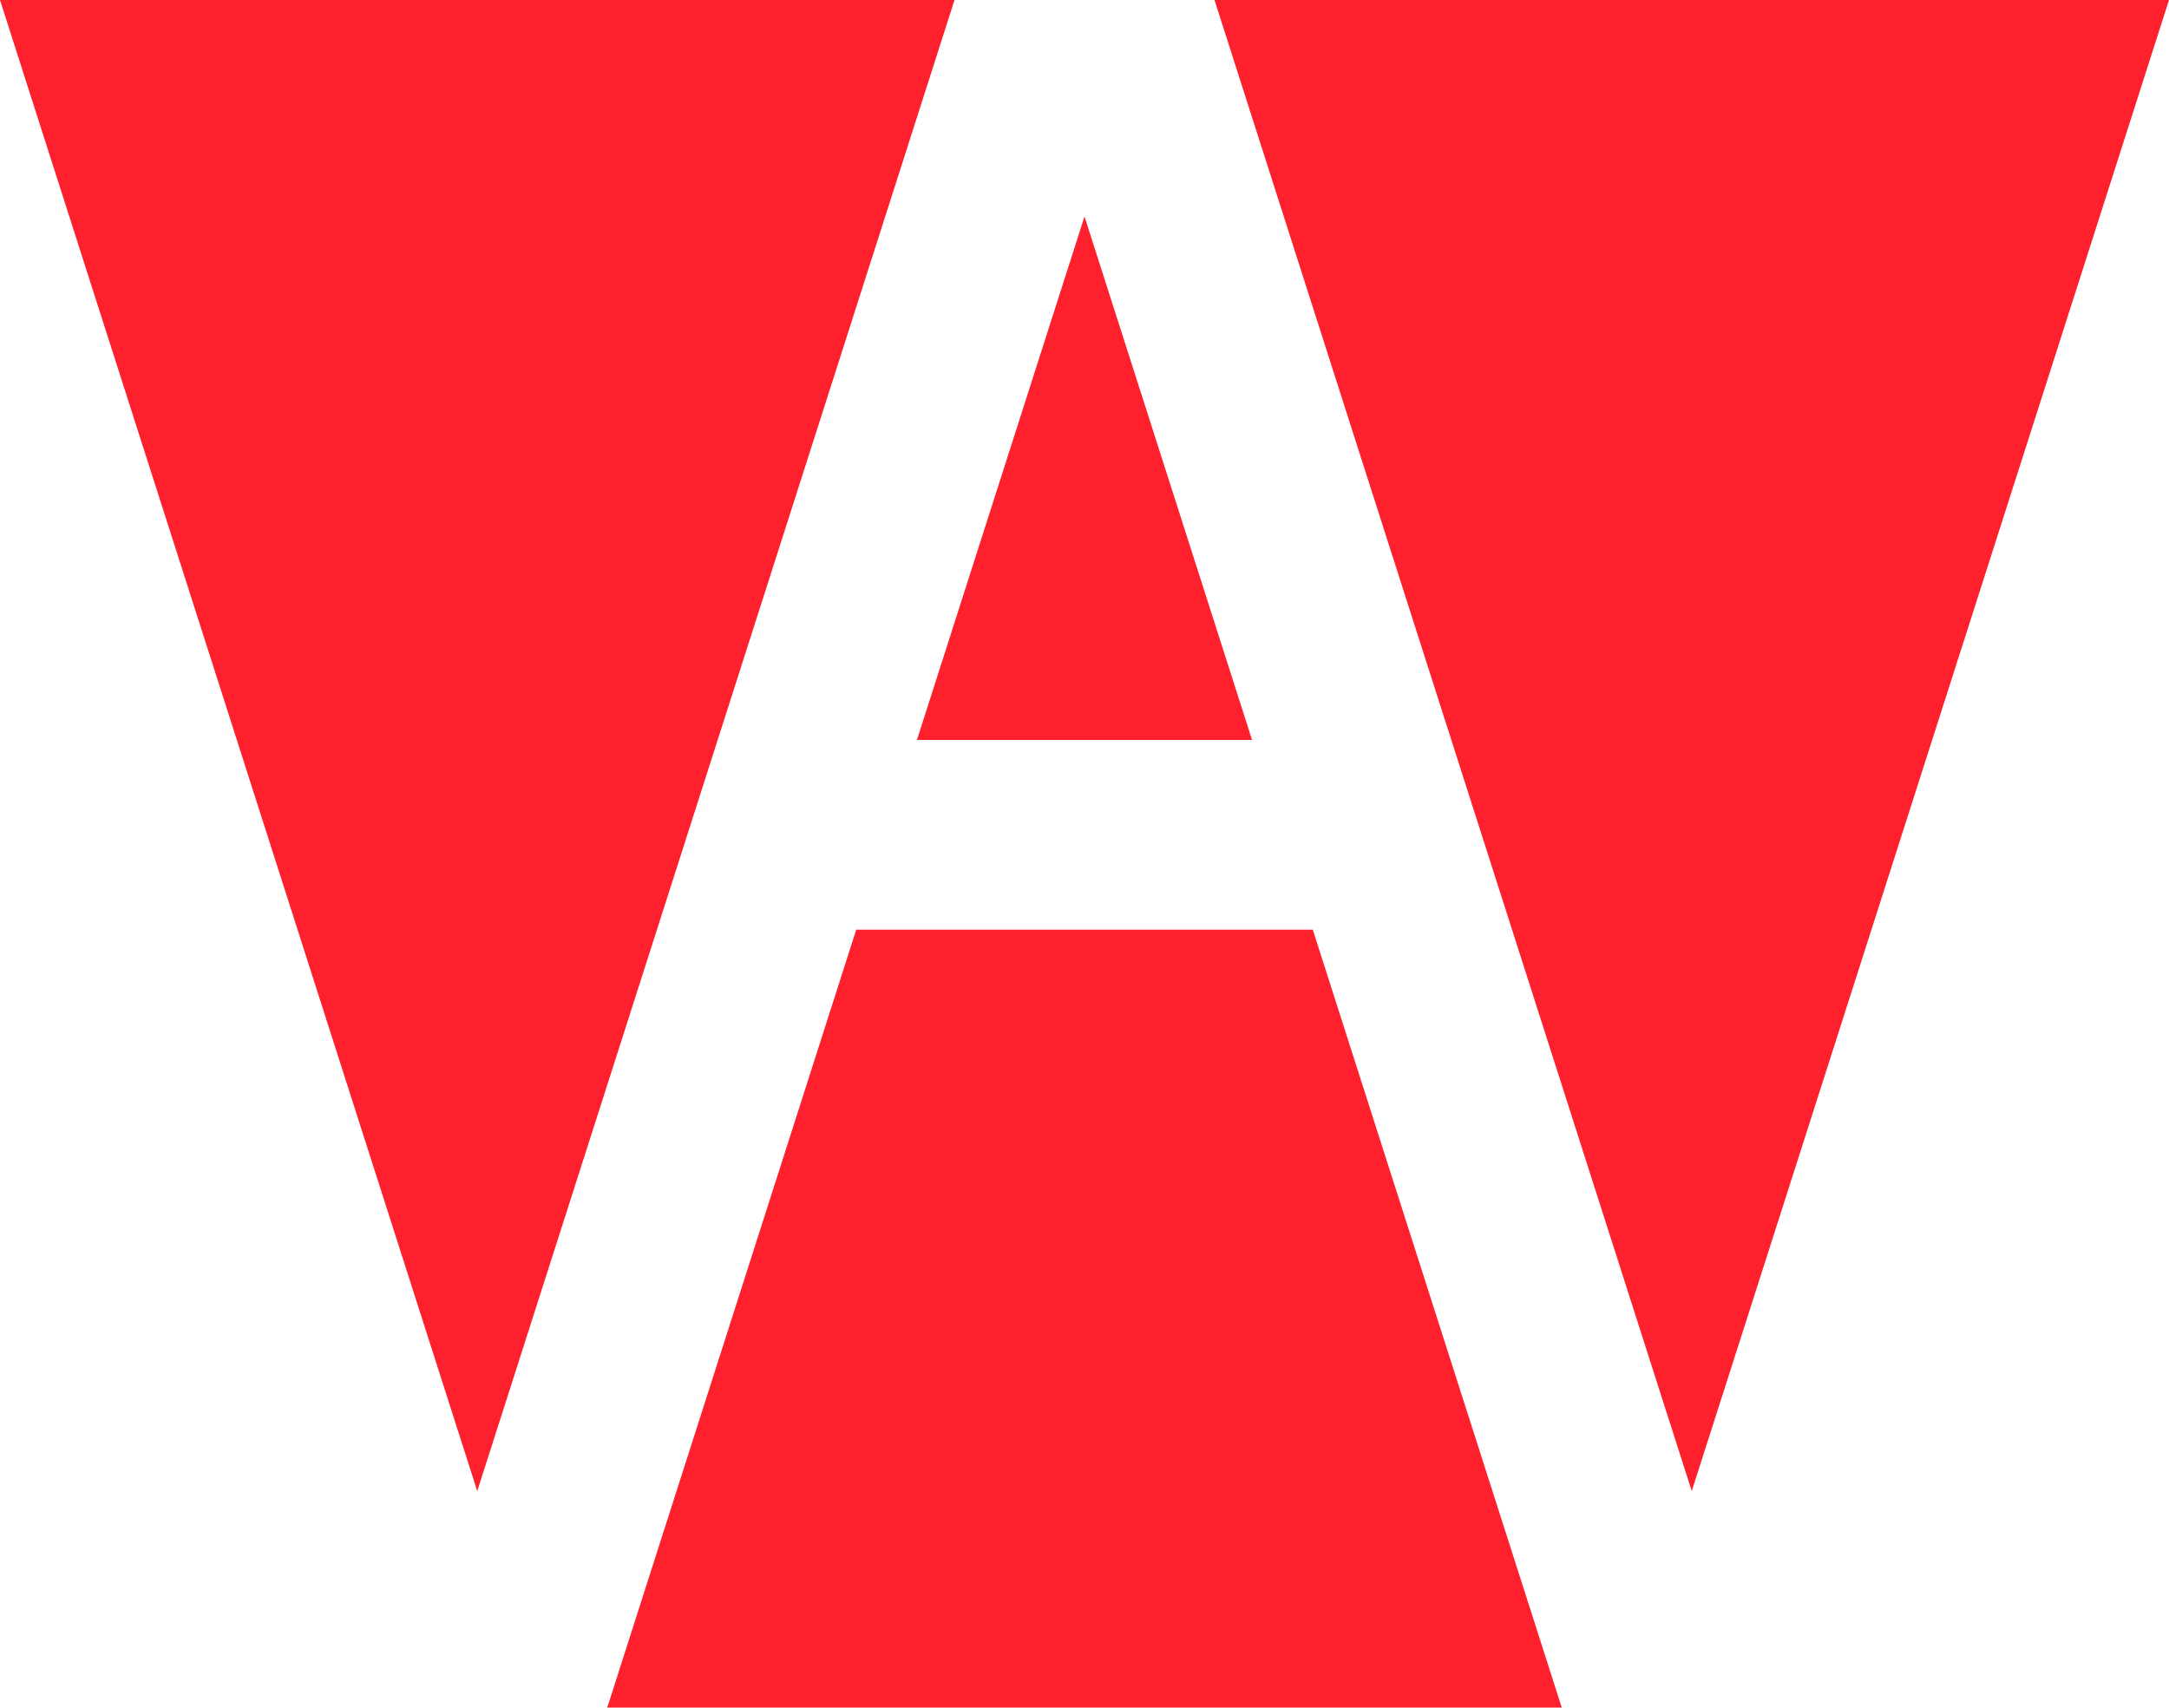
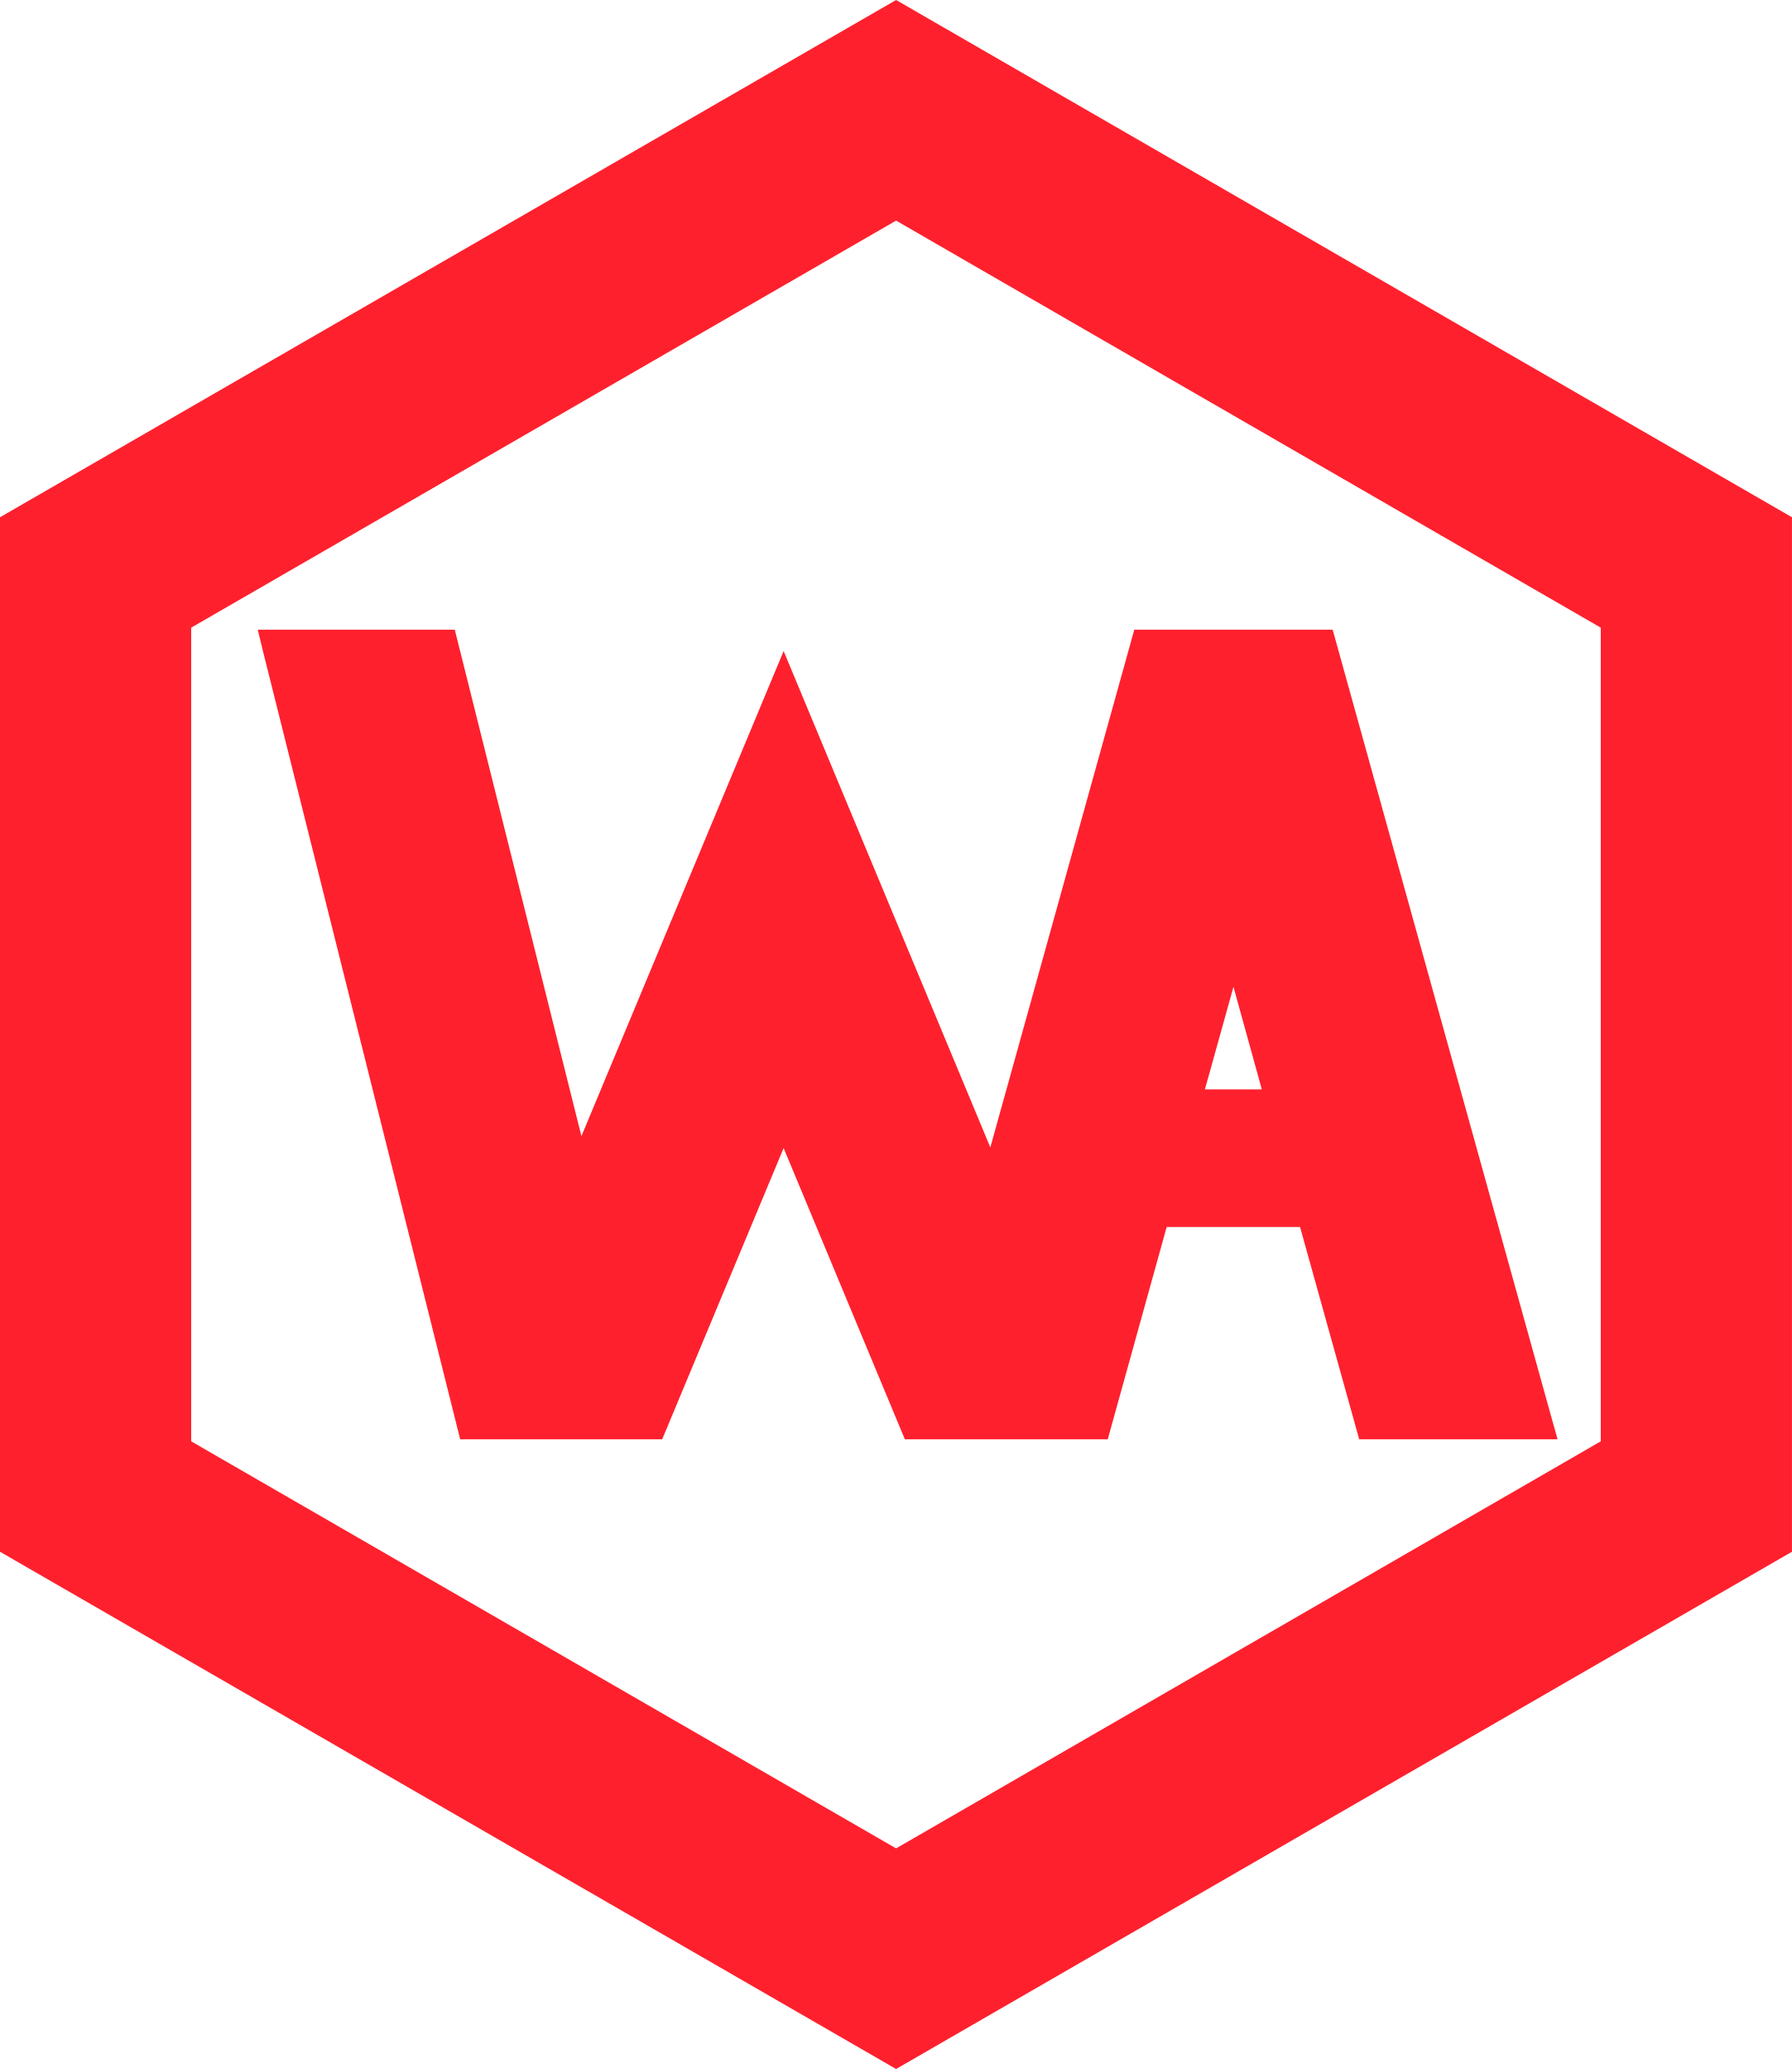
- <svg xmlns="http://www.w3.org/2000/svg" viewBox="0 0 114.3 90" role="img" aria-label="WA Creative Solution mark">
-   <path fill="#FF202D" d="M0 0 L50.3 0 L25.15 78.59 Z M64 0 L114.3 0 L89.15 78.59 Z M45.12 49 L69.18 49 L82.3 90 L32 90 Z" />
-   <path fill="#FF202D" d="M57.15 11.41 L65.98 39 L48.32 39 Z" />
+ <svg xmlns="http://www.w3.org/2000/svg" viewBox="0 0 79.67 92.0" role="img" aria-label="WA Creative Solution">
+   <path fill="#FF202D" d="M0.00 23.00 L39.84 0.00 L79.67 23.00 L79.67 69.00 L39.84 92.00 L0.00 69.00 Z M71.17 27.91 L39.84 9.81 L8.50 27.91 L8.50 64.09 L39.84 82.19 L71.17 64.09 Z" />
+   <path fill="#FF202D" d="M29.44 64.00 L20.46 64.00 L11.71 29.03 L11.46 28.00 L20.22 28.00 L25.85 50.52 L34.84 28.95 L44.03 51.02 L50.43 28.00 L59.25 28.00 L68.93 62.86 L69.25 64.00 L60.43 64.00 L57.80 54.56 L51.87 54.56 L49.25 64.00 L40.23 64.00 L34.84 51.05 Z M54.84 43.88 L53.57 48.44 L56.10 48.44 Z" />
</svg>
